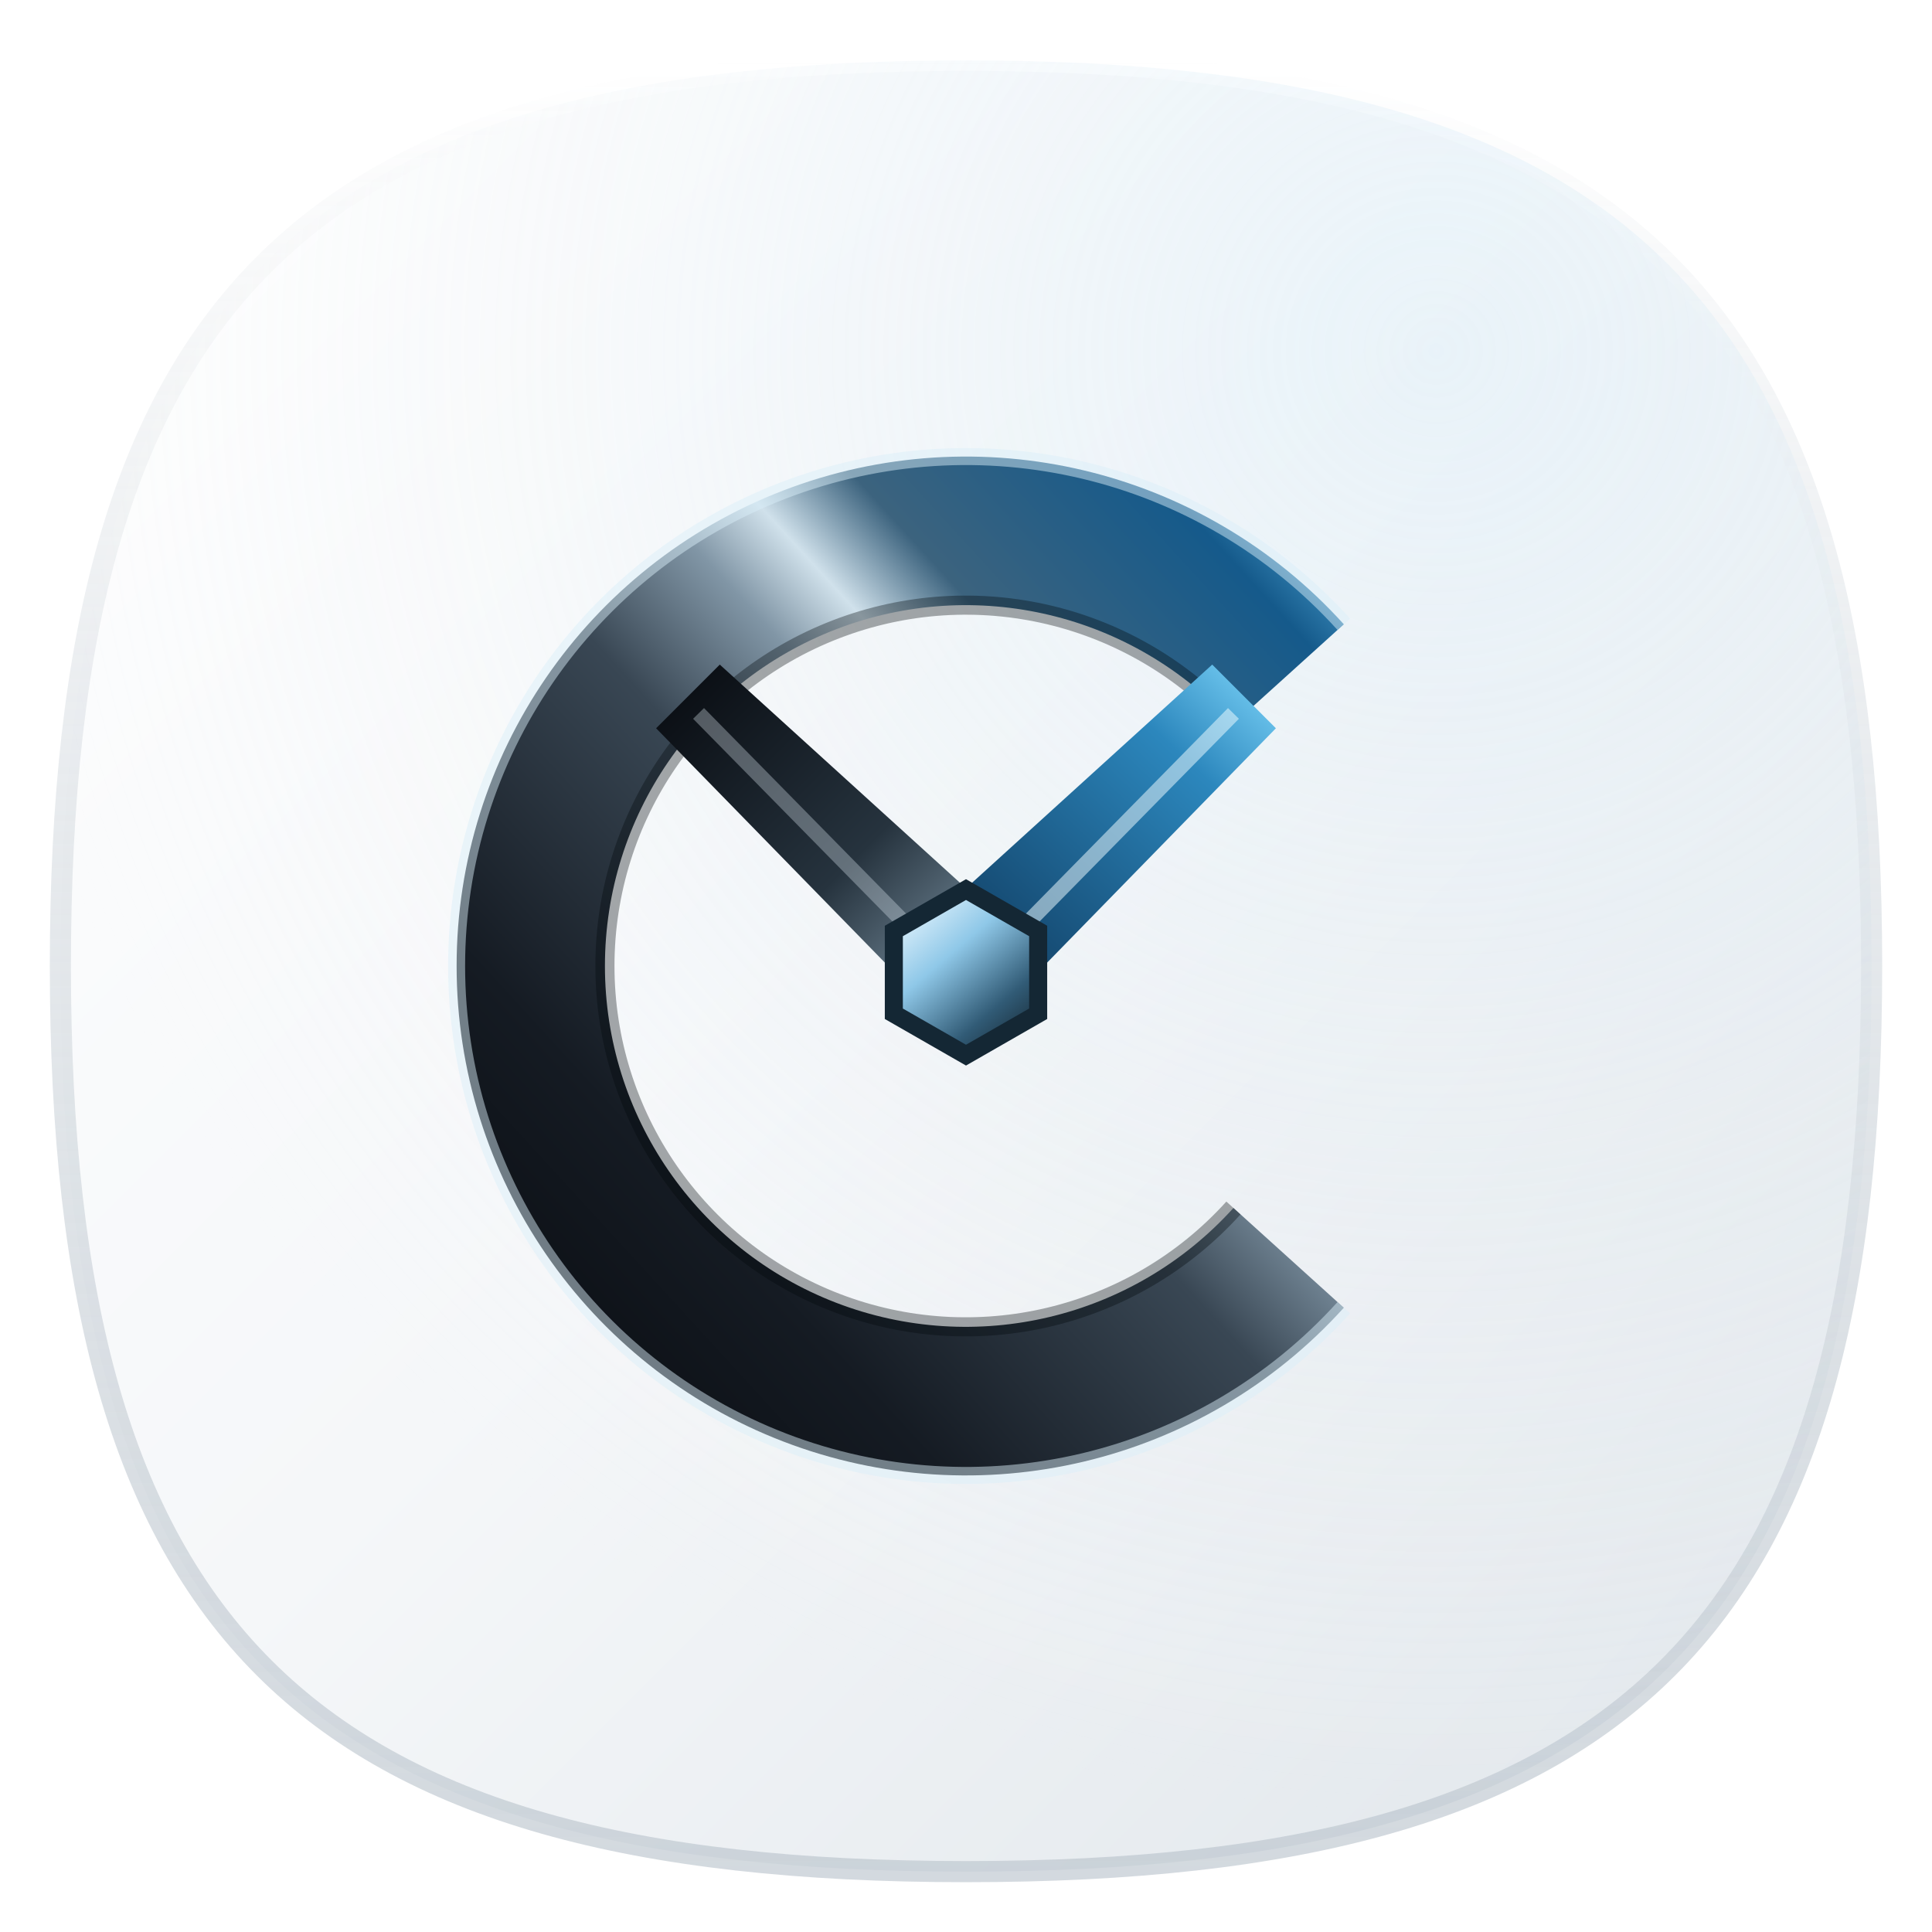
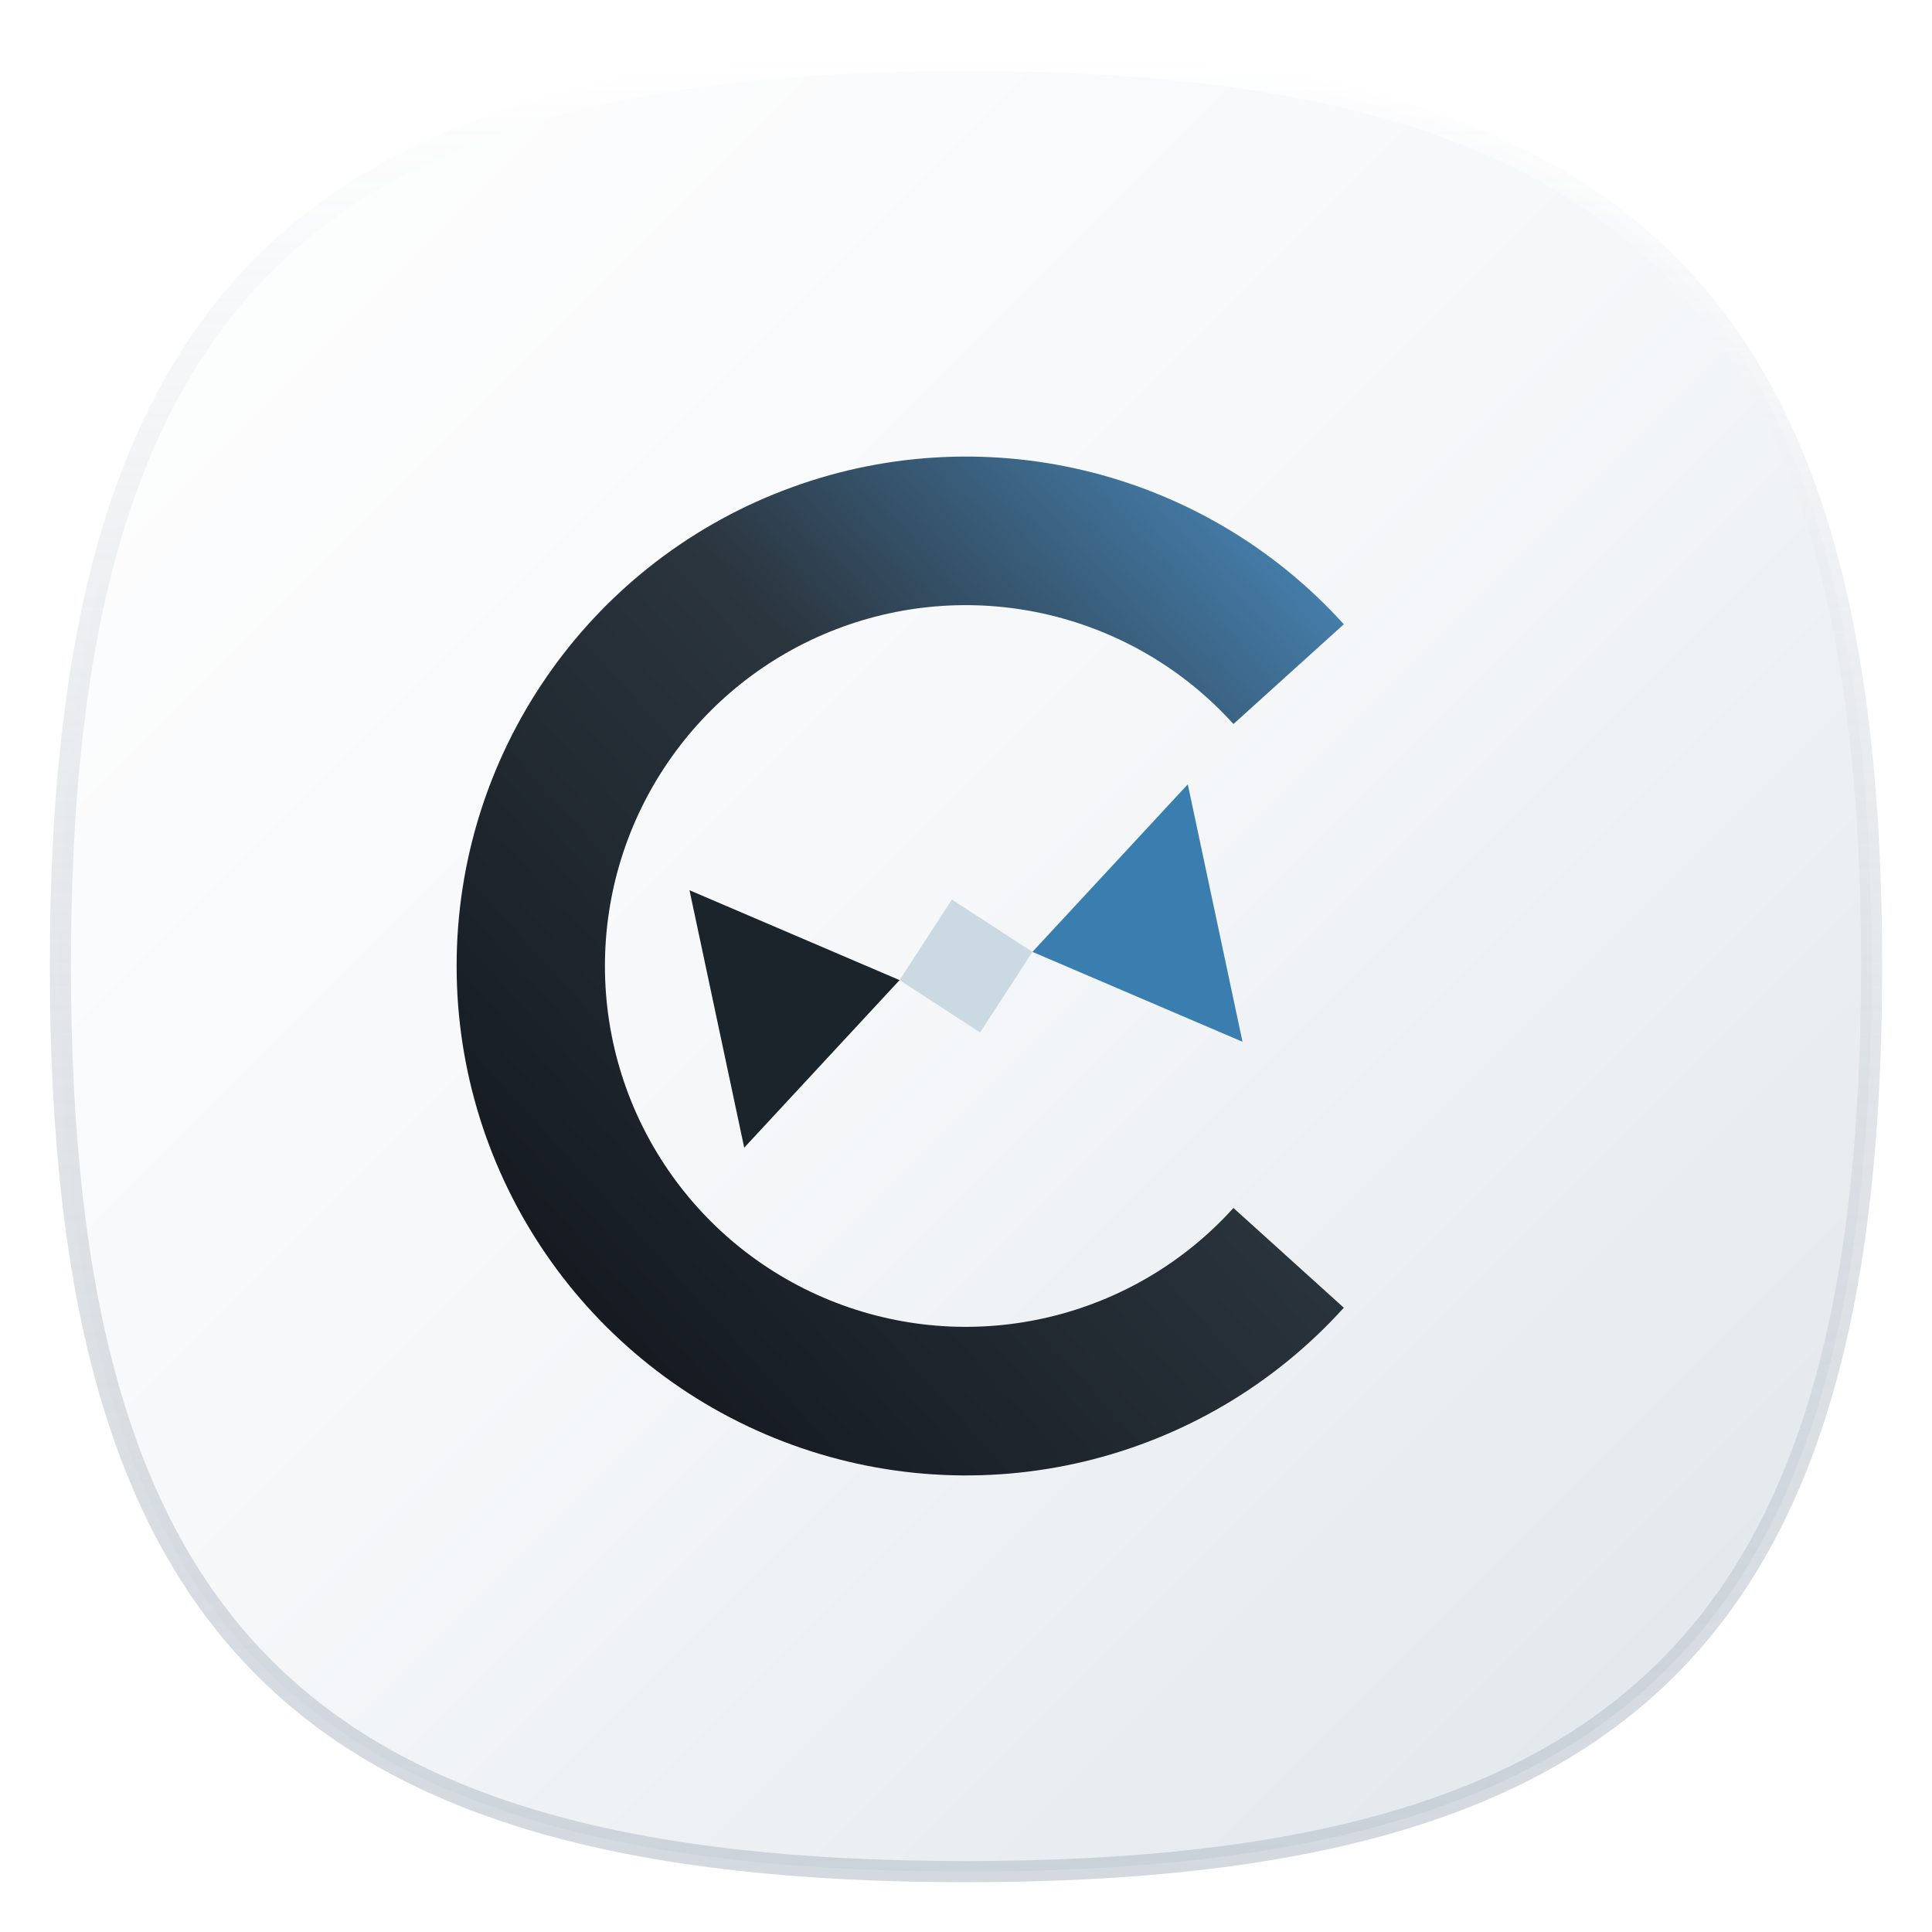
<svg xmlns="http://www.w3.org/2000/svg" width="512" height="512" viewBox="0 0 64 64" role="img" aria-labelledby="title desc">
  <defs>
    <linearGradient id="pearl" x1="0" y1="0" x2="1" y2="1">
      <stop offset="0" stop-color="#ffffff" />
      <stop offset=".48" stop-color="#f5f7f9" />
      <stop offset="1" stop-color="#dfe5ea" />
    </linearGradient>
    <linearGradient id="edge" x1="0" y1="0" x2="0" y2="1">
      <stop offset="0" stop-color="#ffffff" stop-opacity=".92" />
      <stop offset="1" stop-color="#b8c2cb" stop-opacity=".62" />
    </linearGradient>
-     <radialGradient id="aura" cx=".76" cy=".16" r=".82">
-       <stop offset="0" stop-color="#d8edf9" stop-opacity=".42" />
-       <stop offset=".58" stop-color="#e5eef4" stop-opacity=".16" />
-       <stop offset="1" stop-color="#ffffff" stop-opacity="0" />
-     </radialGradient>
-     <linearGradient id="brand-metal" x1="8" y1="54" x2="56" y2="10" gradientUnits="userSpaceOnUse">
-       <stop offset="0" stop-color="#07090d" />
-       <stop offset=".24" stop-color="#151b23" />
-       <stop offset=".46" stop-color="#394754" />
-       <stop offset=".56" stop-color="#8196a6" />
-       <stop offset=".615" stop-color="#d0e1eb" />
-       <stop offset=".68" stop-color="#3c637e" />
-       <stop offset=".84" stop-color="#155a8b" />
-       <stop offset=".94" stop-color="#66c4f2" />
-       <stop offset="1" stop-color="#1b425e" />
-     </linearGradient>
-     <linearGradient id="left-argument" x1="18" y1="18" x2="35" y2="35" gradientUnits="userSpaceOnUse">
-       <stop offset="0" stop-color="#080b10" />
-       <stop offset=".52" stop-color="#26333e" />
-       <stop offset=".82" stop-color="#718797" />
-       <stop offset="1" stop-color="#293e4e" />
-     </linearGradient>
-     <linearGradient id="right-argument" x1="46" y1="18" x2="30" y2="35" gradientUnits="userSpaceOnUse">
-       <stop offset="0" stop-color="#79d1f7" />
-       <stop offset=".24" stop-color="#2c87bd" />
-       <stop offset=".7" stop-color="#174f78" />
-       <stop offset="1" stop-color="#243743" />
-     </linearGradient>
-     <linearGradient id="judge-core" x1="29" y1="29" x2="35" y2="36" gradientUnits="userSpaceOnUse">
-       <stop offset="0" stop-color="#edf8ff" />
-       <stop offset=".36" stop-color="#8fc8e8" />
-       <stop offset=".72" stop-color="#315b76" />
-       <stop offset="1" stop-color="#14232d" />
+     <linearGradient id="brand" x1="9" y1="53" x2="54" y2="12" gradientUnits="userSpaceOnUse">
+       <stop offset="0" stop-color="#10141a" />
+       <stop offset=".58" stop-color="#2b353e" />
+       <stop offset="1" stop-color="#4b91c8" />
    </linearGradient>
  </defs>
  <path d="M32 2C10 2 2 10 2 32s8 30 30 30 30-8 30-30S54 2 32 2Z" fill="url(#pearl)" stroke="url(#edge)" stroke-width=".7" />
-   <path d="M32 2C10 2 2 10 2 32s8 30 30 30 30-8 30-30S54 2 32 2Z" fill="url(#aura)" />
  <g transform="translate(9.5 9.5) scale(.703125)">
-     <path d="M49.8 15.9A24 24 0 1 0 49.8 48.1L44.6 43.4A17 17 0 1 1 44.6 20.6Z" fill="url(#brand-metal)" />
-     <path d="M49.8 15.9A24 24 0 1 0 49.8 48.1" fill="none" stroke="#d9edf8" stroke-opacity=".48" stroke-width=".8" />
-     <path d="M44.6 43.4A17 17 0 1 1 44.6 20.6" fill="none" stroke="#02070b" stroke-opacity=".34" stroke-width=".9" />
-     <path d="M20.4 17.8L17.4 20.8L29.7 33.4L33.5 29.7Z" fill="url(#left-argument)" />
-     <path d="M43.6 17.8L46.6 20.8L34.3 33.4L30.5 29.7Z" fill="url(#right-argument)" />
-     <path d="M19.4 20.1L31.1 32" fill="none" stroke="#dceaf2" stroke-opacity=".34" stroke-width=".72" />
-     <path d="M44.6 20.1L32.9 32" fill="none" stroke="#eefbff" stroke-opacity=".52" stroke-width=".72" />
-     <path d="M32 28.4L35.4 30.35V34.25L32 36.2L28.6 34.25V30.35Z" fill="url(#judge-core)" stroke="#142734" stroke-width=".85" stroke-linejoin="miter" />
+     <path d="M49.8 15.9A24 24 0 1 0 49.8 48.1L44.6 43.4A17 17 0 1 1 44.6 20.6Z" fill="url(#brand)" />
+     <g transform="rotate(-12 32 32)">
+       <path d="M20 25.8L28.8 32L20 38.2Z" fill="#1b232b" />
+       <path d="M44 25.8L35.2 32L44 38.2Z" fill="#397eae" />
+       <path d="M32 28.8L35.2 32L32 35.2L28.8 32Z" fill="#cbd9e2" />
+     </g>
  </g>
</svg>
